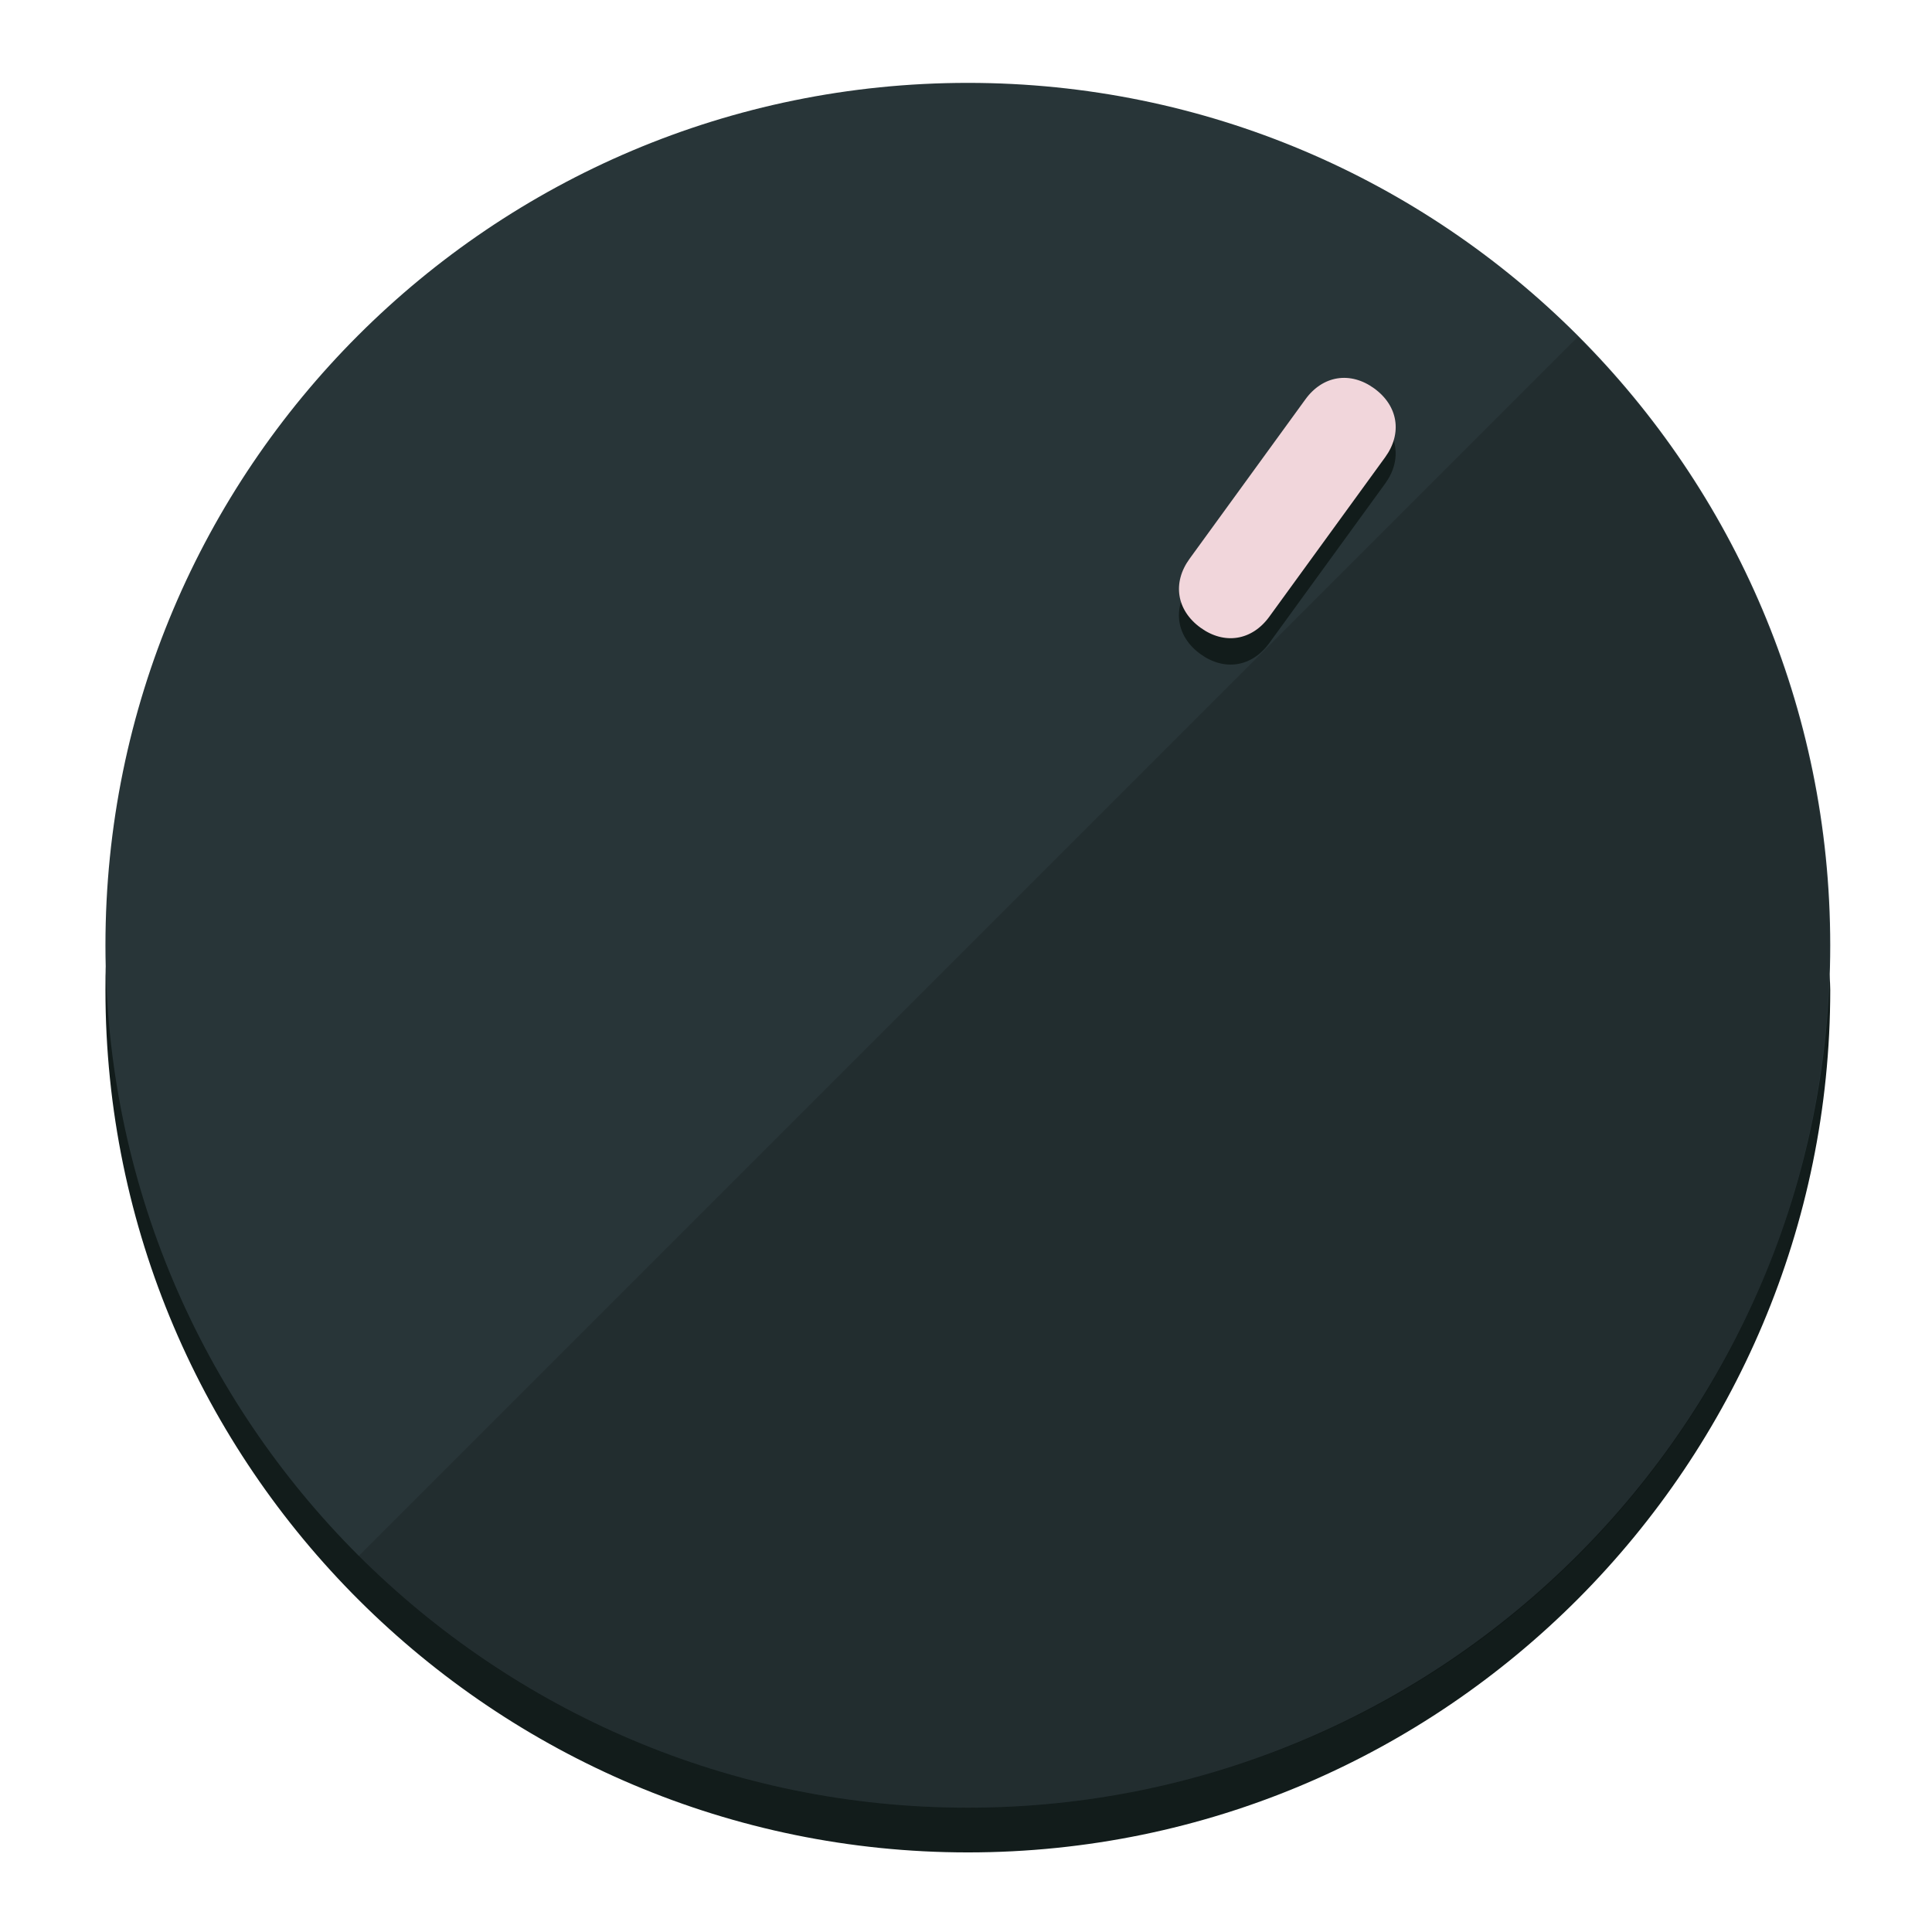
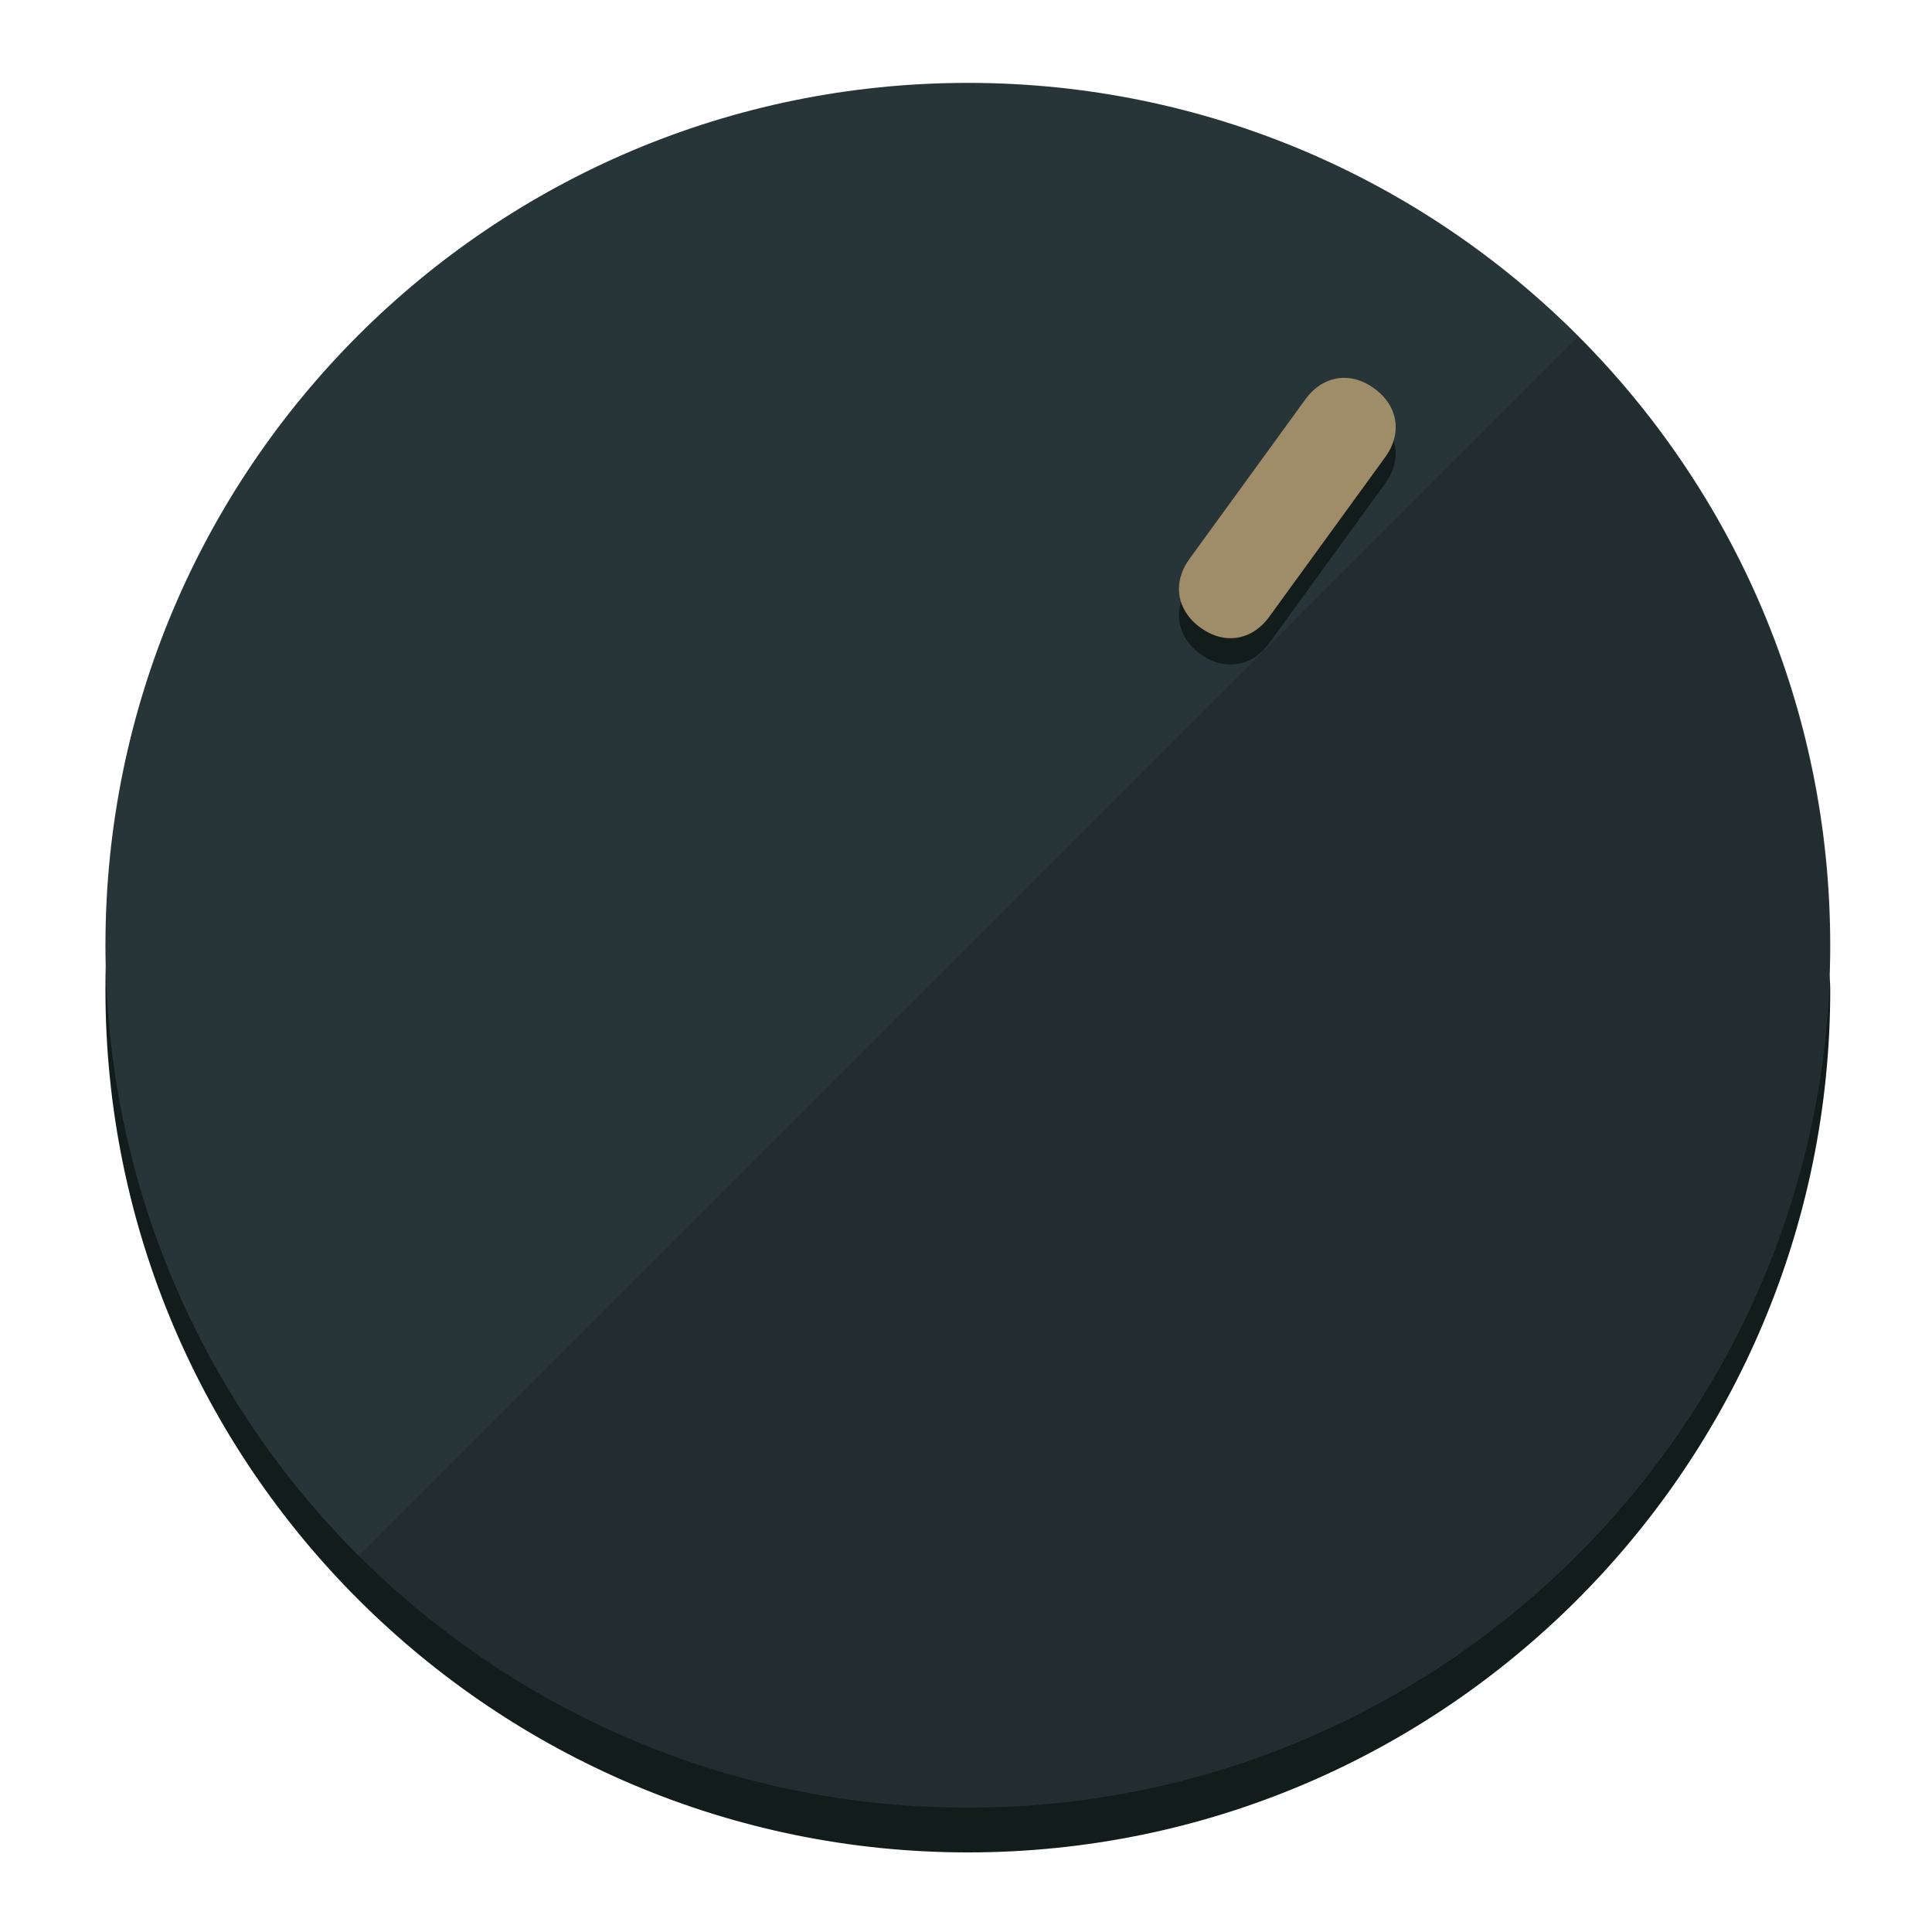
<svg xmlns="http://www.w3.org/2000/svg" height="120px" width="120px" version="1.1" id="Layer_1" viewBox="0 0 496.8 496.8" xml:space="preserve">
  <defs id="defs23" />
  <g id="g3158">
    <path style="display:inline;fill:#121c1b;fill-opacity:1;stroke-width:1.584" d="m 248.875,445.92 c 116.582,0 212.89,-91.238 220.493,-205.286 0,5.069 1.267,8.87 1.267,13.939 0,121.651 -98.842,221.76 -221.76,221.76 -121.651,0 -221.76,-98.842 -221.76,-221.76 0,-5.069 0,-8.87 1.267,-13.939 7.603,114.048 103.91,205.286 220.493,205.286 z" id="path8" />
    <circle style="display:inline;fill:#283538;fill-opacity:1;stroke-width:1.584" cx="248.875" cy="243.071" r="221.76" id="circle12" />
    <path style="display:inline;fill:#000000;fill-opacity:0.154;stroke-width:1.587" d="m 405.744,86.606 c 86.308,86.308 86.308,227.193 0,313.5 -86.308,86.308 -227.193,86.308 -313.5,0" id="path14" />
  </g>
  <g id="g3198">
    <circle style="display:none;fill:#000000;fill-opacity:0;stroke-width:1.584" cx="344.188" cy="51.017" r="221.76" id="circle12-3" transform="rotate(36)" />
    <path style="display:inline;fill:#121c1b;fill-opacity:1;stroke-width:1.584" d="m 326.375,165.375 c -4.469,6.151 -11.549,7.272 -17.7,2.803 v 0 c -6.151,-4.469 -7.273,-11.549 -2.803,-17.7 l 29.794,-41.007 c 4.469,-6.151 11.549,-7.272 17.7,-2.803 v 0 c 6.151,4.469 7.272,11.549 2.803,17.7 z" id="path3789" />
-     <path style="display:inline;fill:#F1D6DB;stroke-width:1.584" d="m 326.385,158.59 c -4.469,6.151 -11.549,7.272 -17.7,2.803 v 0 c -6.151,-4.469 -7.272,-11.549 -2.803,-17.7 l 29.794,-41.007 c 4.469,-6.151 11.549,-7.273 17.7,-2.803 v 0 c 6.151,4.469 7.272,11.549 2.803,17.7 z" id="path915" />
+     <path style="display:inline;fill:#9F8C69;stroke-width:1.584" d="m 326.385,158.59 c -4.469,6.151 -11.549,7.272 -17.7,2.803 v 0 c -6.151,-4.469 -7.272,-11.549 -2.803,-17.7 l 29.794,-41.007 c 4.469,-6.151 11.549,-7.273 17.7,-2.803 v 0 c 6.151,4.469 7.272,11.549 2.803,17.7 z" id="path915" />
  </g>
</svg>
